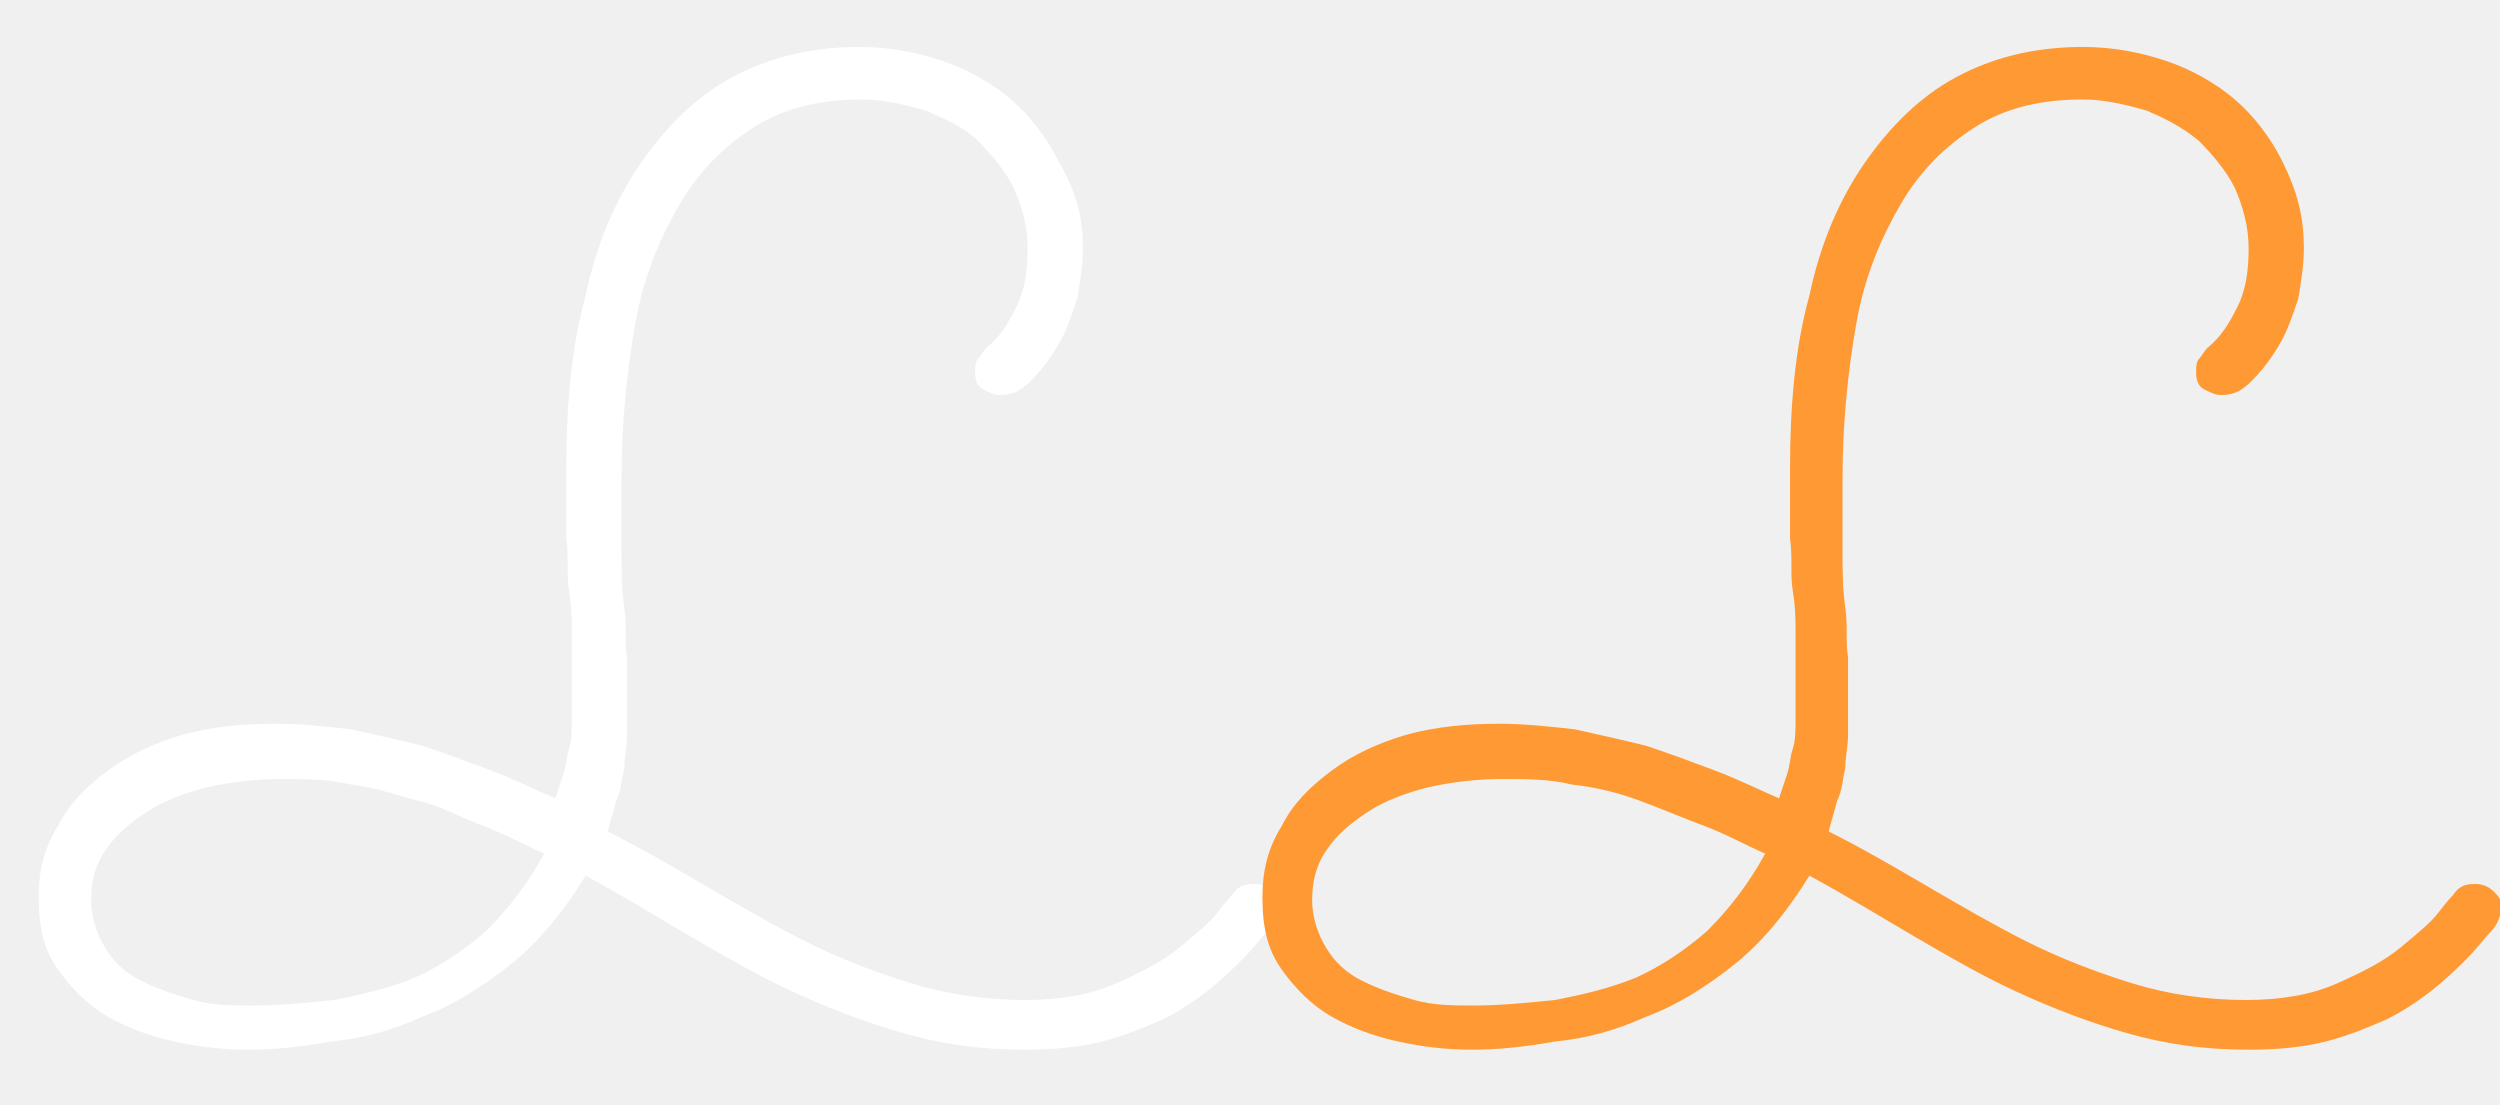
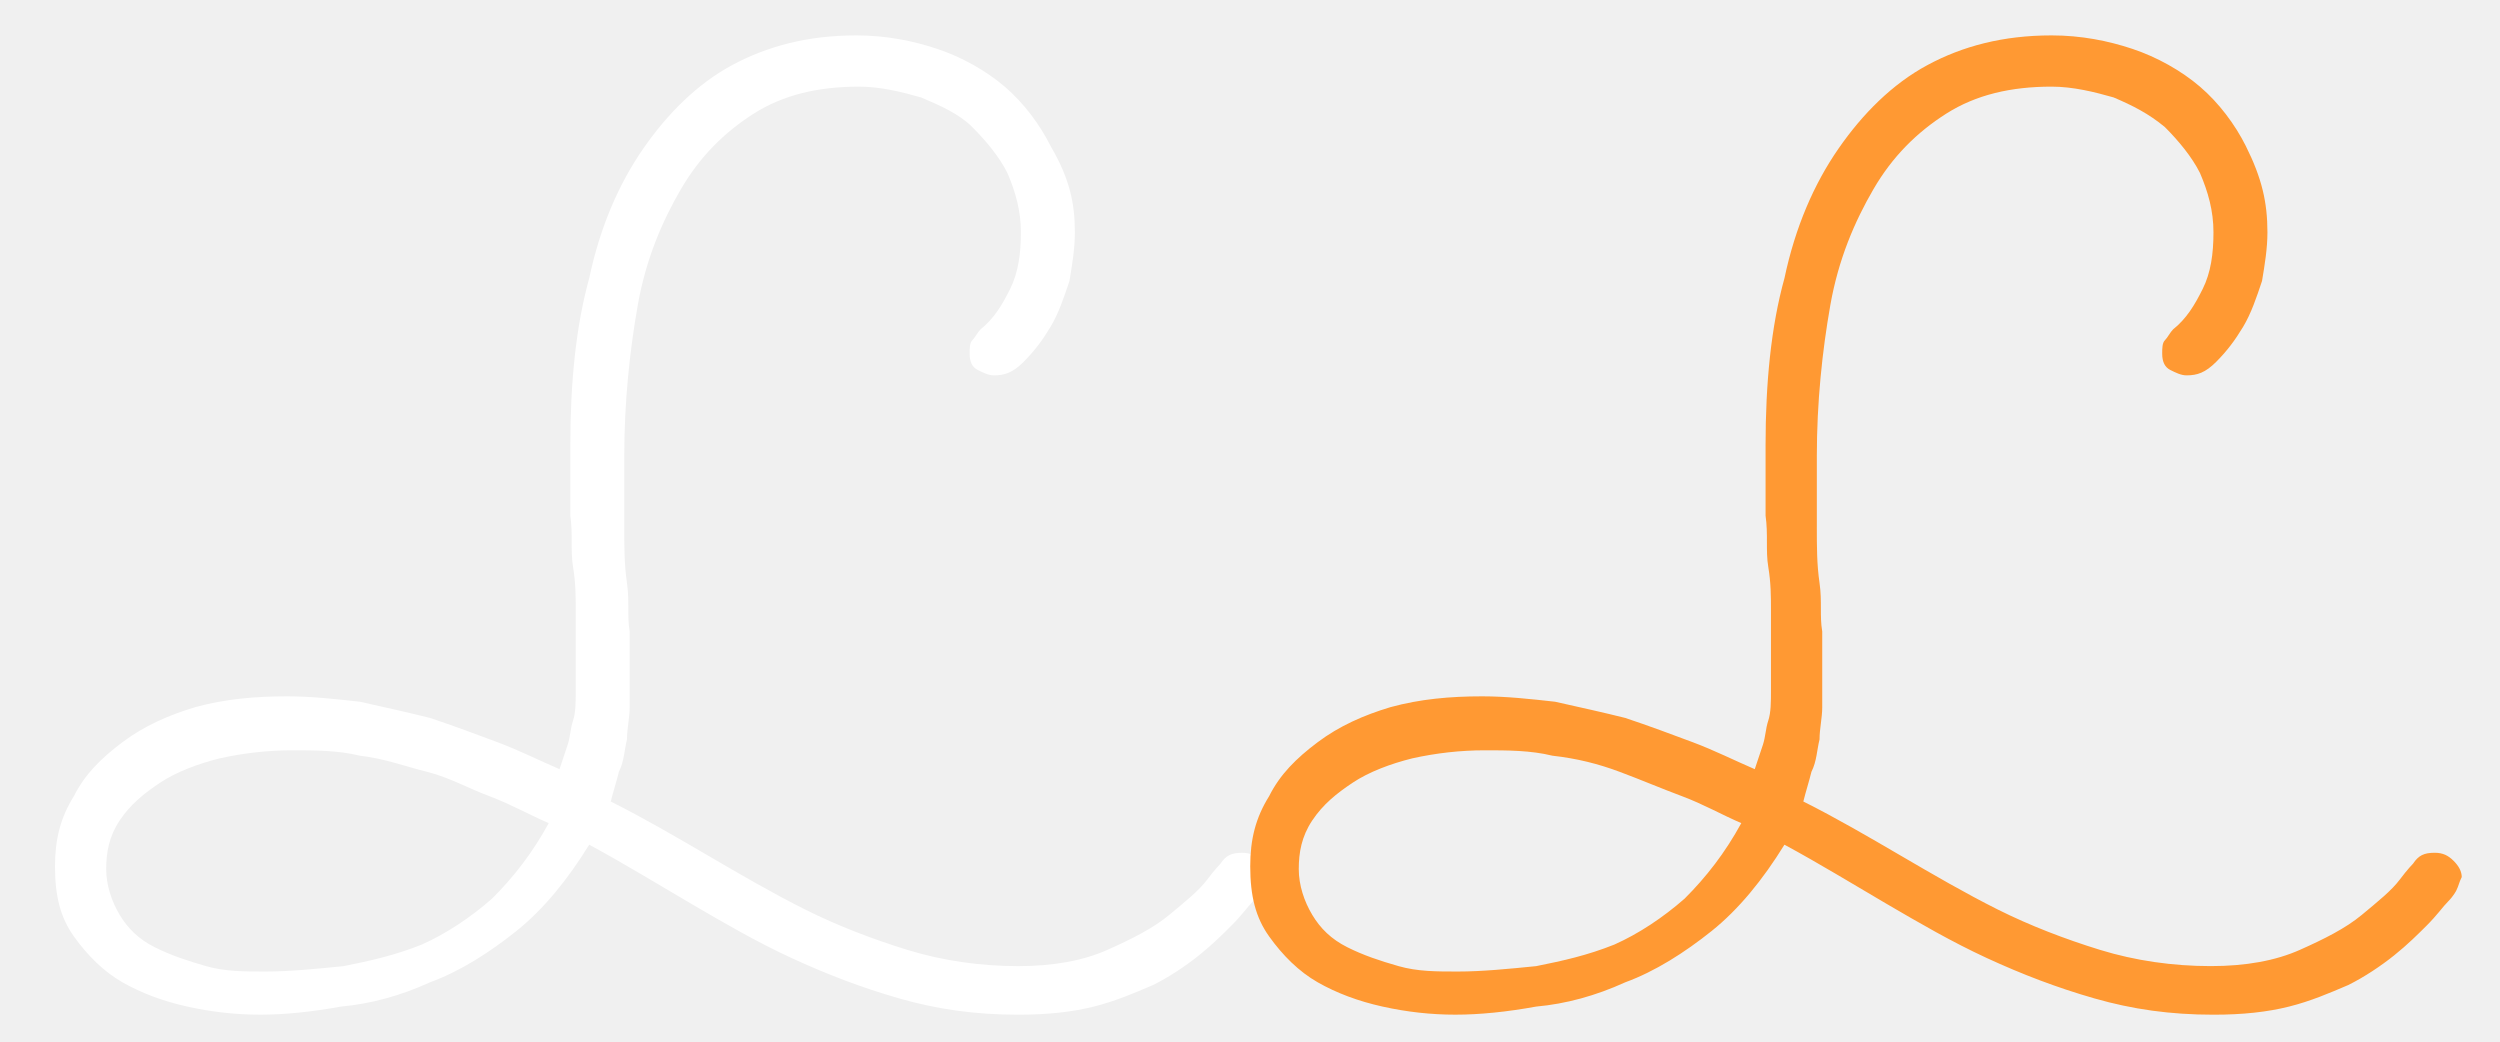
- <svg xmlns="http://www.w3.org/2000/svg" version="1.1" id="Layer_1" x="0px" y="0px" width="90.5px" height="40px" viewBox="0 0 90.5 40" enable-background="new 0 0 90.5 40" xml:space="preserve">
+ <svg xmlns="http://www.w3.org/2000/svg" version="1.1" id="Layer_1" x="0px" y="0px" width="75px" height="31.25px" viewBox="7.5 4.25 75 31.25" enable-background="new 7.5 4.25 75 31.25" xml:space="preserve">
  <g>
    <g>
-       <path fill="#FFFFFF" d="M46.1,33.4c0,0-0.1,0.2-0.3,0.4c-0.2,0.2-0.4,0.5-0.8,0.9c-0.3,0.3-0.7,0.7-1.2,1.1    c-0.5,0.4-1.1,0.8-1.7,1.1c-0.7,0.3-1.4,0.6-2.2,0.8c-0.8,0.2-1.7,0.3-2.8,0.3c-1.6,0-3-0.2-4.4-0.6c-1.4-0.4-2.7-0.9-4-1.5    c-1.3-0.6-2.5-1.3-3.7-2c-1.2-0.7-2.5-1.5-3.8-2.2c-0.8,1.3-1.7,2.4-2.7,3.2s-2.1,1.5-3.2,1.9c-1.1,0.5-2.2,0.8-3.3,0.9    c-1.1,0.2-2.1,0.3-3,0.3c-0.9,0-1.8-0.1-2.7-0.3s-1.7-0.5-2.4-0.9s-1.3-1-1.8-1.7c-0.5-0.7-0.7-1.5-0.7-2.6c0-1,0.2-1.8,0.7-2.6    c0.4-0.8,1-1.4,1.8-2s1.7-1,2.7-1.3c1.1-0.3,2.2-0.4,3.4-0.4c0.9,0,1.8,0.1,2.7,0.2c0.9,0.2,1.8,0.4,2.6,0.6    c0.9,0.3,1.7,0.6,2.5,0.9c0.8,0.3,1.6,0.7,2.3,1c0.1-0.3,0.2-0.6,0.3-0.9c0.1-0.3,0.1-0.6,0.2-0.9c0.1-0.3,0.1-0.7,0.1-1.1    c0-0.4,0-0.9,0-1.5c0-0.5,0-1,0-1.5c0-0.5,0-1-0.1-1.6s0-1.2-0.1-1.9c0-0.7,0-1.6,0-2.6c0-2.3,0.2-4.4,0.7-6.2    c0.4-1.9,1.1-3.5,2-4.8c0.9-1.3,2-2.4,3.3-3.1s2.8-1.1,4.6-1.1c1.1,0,2.1,0.2,3,0.5c0.9,0.3,1.8,0.8,2.5,1.4    c0.7,0.6,1.3,1.4,1.7,2.2C39,7,39.2,7.9,39.2,9c0,0.6-0.1,1.2-0.2,1.8c-0.2,0.6-0.4,1.2-0.7,1.7c-0.3,0.5-0.6,0.9-1,1.3    s-0.7,0.5-1.1,0.5c-0.2,0-0.4-0.1-0.6-0.2c-0.2-0.1-0.3-0.3-0.3-0.6c0-0.2,0-0.4,0.1-0.5c0.1-0.1,0.2-0.3,0.3-0.4    c0.5-0.4,0.8-0.9,1.1-1.5c0.3-0.6,0.4-1.3,0.4-2.1c0-0.8-0.2-1.5-0.5-2.2c-0.3-0.6-0.8-1.2-1.3-1.7s-1.2-0.8-1.9-1.1    c-0.7-0.2-1.5-0.4-2.3-0.4c-1.5,0-2.8,0.3-3.9,1c-1.1,0.7-2,1.6-2.7,2.8s-1.3,2.6-1.6,4.3c-0.3,1.7-0.5,3.6-0.5,5.6    c0,1,0,1.9,0,2.6c0,0.8,0,1.4,0.1,2.1s0,1.2,0.1,1.8c0,0.6,0,1.1,0,1.7c0,0.3,0,0.7,0,1.1c0,0.4-0.1,0.8-0.1,1.2    c-0.1,0.4-0.1,0.8-0.3,1.2c-0.1,0.4-0.2,0.7-0.3,1.1c1.2,0.6,2.4,1.3,3.6,2s2.4,1.4,3.6,2c1.2,0.6,2.5,1.1,3.8,1.5    c1.3,0.4,2.7,0.6,4.1,0.6c1.3,0,2.4-0.2,3.3-0.6c0.9-0.4,1.7-0.8,2.3-1.3c0.6-0.5,1.1-0.9,1.4-1.3c0.3-0.4,0.5-0.6,0.5-0.6    c0.2-0.3,0.4-0.4,0.8-0.4c0.3,0,0.5,0.1,0.7,0.3c0.2,0.2,0.3,0.4,0.3,0.6C46.3,33.1,46.2,33.2,46.1,33.4z M19.7,30.9    c-0.7-0.3-1.4-0.7-2.2-1S16,29.2,15.2,29s-1.6-0.5-2.5-0.6c-0.8-0.2-1.7-0.2-2.5-0.2c-0.9,0-1.8,0.1-2.7,0.3    c-0.8,0.2-1.6,0.5-2.2,0.9c-0.6,0.4-1.1,0.8-1.5,1.4s-0.5,1.2-0.5,1.8c0,0.6,0.2,1.2,0.5,1.7s0.7,0.9,1.3,1.2s1.2,0.5,1.9,0.7    c0.7,0.2,1.4,0.2,2.2,0.2c0.9,0,1.9-0.1,2.9-0.2c1-0.2,1.9-0.4,2.9-0.8c0.9-0.4,1.8-1,2.6-1.7C18.4,32.9,19.1,32,19.7,30.9z" />
-       <path fill="#FF9933" d="M90.4,33.4c0,0-0.1,0.2-0.3,0.4s-0.4,0.5-0.8,0.9c-0.3,0.3-0.7,0.7-1.2,1.1s-1.1,0.8-1.7,1.1    c-0.7,0.3-1.4,0.6-2.2,0.8c-0.8,0.2-1.7,0.3-2.8,0.3c-1.6,0-3-0.2-4.4-0.6c-1.4-0.4-2.7-0.9-4-1.5c-1.3-0.6-2.5-1.3-3.7-2    c-1.2-0.7-2.5-1.5-3.8-2.2c-0.8,1.3-1.7,2.4-2.7,3.2s-2.1,1.5-3.2,1.9c-1.1,0.5-2.2,0.8-3.3,0.9c-1.1,0.2-2.1,0.3-3,0.3    c-0.9,0-1.8-0.1-2.7-0.3s-1.7-0.5-2.4-0.9s-1.3-1-1.8-1.7c-0.5-0.7-0.7-1.5-0.7-2.6c0-1,0.2-1.8,0.7-2.6c0.4-0.8,1-1.4,1.8-2    s1.7-1,2.7-1.3c1.1-0.3,2.2-0.4,3.4-0.4c0.9,0,1.8,0.1,2.7,0.2c0.9,0.2,1.8,0.4,2.6,0.6c0.9,0.3,1.7,0.6,2.5,0.9    c0.8,0.3,1.6,0.7,2.3,1c0.1-0.3,0.2-0.6,0.3-0.9c0.1-0.3,0.1-0.6,0.2-0.9c0.1-0.3,0.1-0.7,0.1-1.1c0-0.4,0-0.9,0-1.5    c0-0.5,0-1,0-1.5c0-0.5,0-1-0.1-1.6s0-1.2-0.1-1.9c0-0.7,0-1.6,0-2.6c0-2.3,0.2-4.4,0.7-6.2c0.4-1.9,1.1-3.5,2-4.8    c0.9-1.3,2-2.4,3.3-3.1s2.8-1.1,4.6-1.1c1.1,0,2.1,0.2,3,0.5s1.8,0.8,2.5,1.4s1.3,1.4,1.7,2.2C83.2,7,83.4,7.9,83.4,9    c0,0.6-0.1,1.2-0.2,1.8c-0.2,0.6-0.4,1.2-0.7,1.7c-0.3,0.5-0.6,0.9-1,1.3s-0.7,0.5-1.1,0.5c-0.2,0-0.4-0.1-0.6-0.2    c-0.2-0.1-0.3-0.3-0.3-0.6c0-0.2,0-0.4,0.1-0.5c0.1-0.1,0.2-0.3,0.3-0.4c0.5-0.4,0.8-0.9,1.1-1.5s0.4-1.3,0.4-2.1    c0-0.8-0.2-1.5-0.5-2.2c-0.3-0.6-0.8-1.2-1.3-1.7c-0.6-0.5-1.2-0.8-1.9-1.1c-0.7-0.2-1.5-0.4-2.3-0.4c-1.5,0-2.8,0.3-3.9,1    c-1.1,0.7-2,1.6-2.7,2.8s-1.3,2.6-1.6,4.3c-0.3,1.7-0.5,3.6-0.5,5.6c0,1,0,1.9,0,2.6c0,0.8,0,1.4,0.1,2.1s0,1.2,0.1,1.8    c0,0.6,0,1.1,0,1.7c0,0.3,0,0.7,0,1.1c0,0.4-0.1,0.8-0.1,1.2c-0.1,0.4-0.1,0.8-0.3,1.2c-0.1,0.4-0.2,0.7-0.3,1.1    c1.2,0.6,2.4,1.3,3.6,2s2.4,1.4,3.6,2s2.5,1.1,3.8,1.5c1.3,0.4,2.7,0.6,4.1,0.6c1.3,0,2.4-0.2,3.3-0.6c0.9-0.4,1.7-0.8,2.3-1.3    c0.6-0.5,1.1-0.9,1.4-1.3c0.3-0.4,0.5-0.6,0.5-0.6c0.2-0.3,0.4-0.4,0.8-0.4c0.3,0,0.5,0.1,0.7,0.3c0.2,0.2,0.3,0.4,0.3,0.6    C90.5,33.1,90.5,33.2,90.4,33.4z M63.9,30.9c-0.7-0.3-1.4-0.7-2.2-1s-1.5-0.6-2.3-0.9s-1.6-0.5-2.5-0.6c-0.8-0.2-1.7-0.2-2.5-0.2    c-0.9,0-1.8,0.1-2.7,0.3c-0.8,0.2-1.6,0.5-2.2,0.9c-0.6,0.4-1.1,0.8-1.5,1.4s-0.5,1.2-0.5,1.8c0,0.6,0.2,1.2,0.5,1.7    s0.7,0.9,1.3,1.2s1.2,0.5,1.9,0.7c0.7,0.2,1.4,0.2,2.2,0.2c0.9,0,1.9-0.1,2.9-0.2c1-0.2,1.9-0.4,2.9-0.8c0.9-0.4,1.8-1,2.6-1.7    C62.6,32.9,63.3,32,63.9,30.9z" />
+       <path fill="#FFFFFF" d="M45.331,30.968c0,0-0.081,0.162-0.243,0.324s-0.324,0.405-0.648,0.728    c-0.243,0.243-0.567,0.567-0.971,0.89c-0.405,0.324-0.89,0.648-1.376,0.89c-0.567,0.243-1.133,0.486-1.781,0.648    c-0.648,0.162-1.376,0.243-2.266,0.243c-1.295,0-2.428-0.162-3.561-0.486c-1.133-0.324-2.185-0.728-3.238-1.214    s-2.024-1.052-2.995-1.619c-0.971-0.567-2.024-1.214-3.076-1.781c-0.648,1.052-1.376,1.943-2.185,2.59    c-0.809,0.648-1.7,1.214-2.59,1.538c-0.89,0.405-1.781,0.648-2.671,0.728c-0.89,0.162-1.7,0.243-2.428,0.243    s-1.457-0.081-2.185-0.243c-0.728-0.162-1.376-0.405-1.943-0.728c-0.567-0.324-1.052-0.809-1.457-1.376    c-0.405-0.567-0.567-1.214-0.567-2.104c0-0.809,0.162-1.457,0.567-2.104c0.324-0.648,0.809-1.133,1.457-1.619    s1.376-0.809,2.185-1.052c0.89-0.243,1.781-0.324,2.752-0.324c0.728,0,1.457,0.081,2.185,0.162    c0.728,0.162,1.457,0.324,2.104,0.486c0.728,0.243,1.376,0.486,2.024,0.728s1.295,0.567,1.862,0.809    c0.081-0.243,0.162-0.486,0.243-0.728c0.081-0.243,0.081-0.486,0.162-0.728s0.081-0.567,0.081-0.89c0-0.324,0-0.728,0-1.214    c0-0.405,0-0.809,0-1.214c0-0.405,0-0.809-0.081-1.295s0-0.971-0.081-1.538c0-0.567,0-1.295,0-2.104    c0-1.862,0.162-3.561,0.567-5.018c0.324-1.538,0.89-2.833,1.619-3.885s1.619-1.943,2.671-2.509s2.266-0.89,3.723-0.89    c0.89,0,1.7,0.162,2.428,0.405s1.457,0.648,2.024,1.133s1.052,1.133,1.376,1.781c0.567,0.971,0.728,1.7,0.728,2.59    c0,0.486-0.081,0.971-0.162,1.457c-0.162,0.486-0.324,0.971-0.567,1.376c-0.243,0.405-0.486,0.728-0.809,1.052    c-0.324,0.324-0.567,0.405-0.89,0.405c-0.162,0-0.324-0.081-0.486-0.162c-0.162-0.081-0.243-0.243-0.243-0.486    c0-0.162,0-0.324,0.081-0.405s0.162-0.243,0.243-0.324c0.405-0.324,0.648-0.728,0.89-1.214c0.243-0.486,0.324-1.052,0.324-1.7    s-0.162-1.214-0.405-1.781c-0.243-0.486-0.648-0.971-1.052-1.376c-0.405-0.405-0.971-0.648-1.538-0.89    c-0.567-0.162-1.214-0.324-1.862-0.324c-1.214,0-2.266,0.243-3.157,0.809c-0.89,0.567-1.619,1.295-2.185,2.266    s-1.052,2.104-1.295,3.48s-0.405,2.914-0.405,4.533c0,0.809,0,1.538,0,2.104c0,0.648,0,1.133,0.081,1.7    c0.081,0.567,0,0.971,0.081,1.457c0,0.486,0,0.89,0,1.376c0,0.243,0,0.567,0,0.89s-0.081,0.648-0.081,0.971    c-0.081,0.324-0.081,0.648-0.243,0.971c-0.081,0.324-0.162,0.567-0.243,0.89c0.971,0.486,1.943,1.052,2.914,1.619    c0.971,0.567,1.943,1.133,2.914,1.619c0.971,0.486,2.024,0.89,3.076,1.214c1.052,0.324,2.185,0.486,3.319,0.486    c1.052,0,1.943-0.162,2.671-0.486c0.728-0.324,1.376-0.648,1.862-1.052c0.486-0.405,0.89-0.728,1.133-1.052    c0.243-0.324,0.405-0.486,0.405-0.486c0.162-0.243,0.324-0.324,0.648-0.324c0.243,0,0.405,0.081,0.567,0.243    s0.243,0.324,0.243,0.486C45.493,30.725,45.412,30.806,45.331,30.968z M23.962,28.944c-0.567-0.243-1.133-0.567-1.781-0.809    c-0.648-0.243-1.214-0.567-1.862-0.728s-1.295-0.405-2.024-0.486c-0.648-0.162-1.376-0.162-2.024-0.162    c-0.728,0-1.457,0.081-2.185,0.243c-0.648,0.162-1.295,0.405-1.781,0.728c-0.486,0.324-0.89,0.648-1.214,1.133    c-0.324,0.486-0.405,0.971-0.405,1.457c0,0.486,0.162,0.971,0.405,1.376c0.243,0.405,0.567,0.728,1.052,0.971    c0.486,0.243,0.971,0.405,1.538,0.567c0.567,0.162,1.133,0.162,1.781,0.162c0.728,0,1.538-0.081,2.347-0.162    c0.809-0.162,1.538-0.324,2.347-0.648c0.728-0.324,1.457-0.809,2.104-1.376C22.91,30.563,23.477,29.834,23.962,28.944z" />
+       <path fill="#FF9933" d="M81.188,30.968c0,0-0.081,0.162-0.243,0.324s-0.324,0.405-0.648,0.728    c-0.243,0.243-0.567,0.567-0.971,0.89s-0.89,0.648-1.376,0.89c-0.567,0.243-1.133,0.486-1.781,0.648    c-0.648,0.162-1.376,0.243-2.266,0.243c-1.295,0-2.428-0.162-3.561-0.486c-1.133-0.324-2.185-0.728-3.238-1.214    c-1.052-0.486-2.024-1.052-2.995-1.619s-2.024-1.214-3.076-1.781c-0.648,1.052-1.376,1.943-2.185,2.59s-1.7,1.214-2.59,1.538    c-0.89,0.405-1.781,0.648-2.671,0.728c-0.89,0.162-1.7,0.243-2.428,0.243c-0.728,0-1.457-0.081-2.185-0.243    s-1.376-0.405-1.943-0.728c-0.567-0.324-1.052-0.809-1.457-1.376s-0.567-1.214-0.567-2.104c0-0.809,0.162-1.457,0.567-2.104    c0.324-0.648,0.809-1.133,1.457-1.619c0.648-0.486,1.376-0.809,2.185-1.052c0.89-0.243,1.781-0.324,2.752-0.324    c0.728,0,1.457,0.081,2.185,0.162c0.728,0.162,1.457,0.324,2.104,0.486c0.728,0.243,1.376,0.486,2.024,0.728    s1.295,0.567,1.862,0.809c0.081-0.243,0.162-0.486,0.243-0.728c0.081-0.243,0.081-0.486,0.162-0.728    c0.081-0.243,0.081-0.567,0.081-0.89c0-0.324,0-0.728,0-1.214c0-0.405,0-0.809,0-1.214c0-0.405,0-0.809-0.081-1.295    c-0.081-0.486,0-0.971-0.081-1.538c0-0.567,0-1.295,0-2.104c0-1.862,0.162-3.561,0.567-5.018c0.324-1.538,0.89-2.833,1.619-3.885    s1.619-1.943,2.671-2.509c1.052-0.567,2.266-0.89,3.723-0.89c0.89,0,1.7,0.162,2.428,0.405c0.728,0.243,1.457,0.648,2.024,1.133    s1.052,1.133,1.376,1.781c0.486,0.971,0.648,1.7,0.648,2.59c0,0.486-0.081,0.971-0.162,1.457    c-0.162,0.486-0.324,0.971-0.567,1.376c-0.243,0.405-0.486,0.728-0.809,1.052c-0.324,0.324-0.567,0.405-0.89,0.405    c-0.162,0-0.324-0.081-0.486-0.162c-0.162-0.081-0.243-0.243-0.243-0.486c0-0.162,0-0.324,0.081-0.405s0.162-0.243,0.243-0.324    c0.405-0.324,0.648-0.728,0.89-1.214c0.243-0.486,0.324-1.052,0.324-1.7s-0.162-1.214-0.405-1.781    c-0.243-0.486-0.648-0.971-1.052-1.376c-0.486-0.405-0.971-0.648-1.538-0.89c-0.567-0.162-1.214-0.324-1.862-0.324    c-1.214,0-2.266,0.243-3.157,0.809C65,8.223,64.271,8.951,63.705,9.923s-1.052,2.104-1.295,3.48    c-0.243,1.376-0.405,2.914-0.405,4.533c0,0.809,0,1.538,0,2.104c0,0.648,0,1.133,0.081,1.7c0.081,0.567,0,0.971,0.081,1.457    c0,0.486,0,0.89,0,1.376c0,0.243,0,0.567,0,0.89s-0.081,0.648-0.081,0.971c-0.081,0.324-0.081,0.648-0.243,0.971    c-0.081,0.324-0.162,0.567-0.243,0.89c0.971,0.486,1.943,1.052,2.914,1.619c0.971,0.567,1.943,1.133,2.914,1.619    s2.024,0.89,3.076,1.214c1.052,0.324,2.185,0.486,3.319,0.486c1.052,0,1.943-0.162,2.671-0.486    c0.728-0.324,1.376-0.648,1.862-1.052c0.486-0.405,0.89-0.728,1.133-1.052c0.243-0.324,0.405-0.486,0.405-0.486    c0.162-0.243,0.324-0.324,0.648-0.324c0.243,0,0.405,0.081,0.567,0.243s0.243,0.324,0.243,0.486    C81.269,30.725,81.269,30.806,81.188,30.968z M59.739,28.944c-0.567-0.243-1.133-0.567-1.781-0.809s-1.214-0.486-1.862-0.728    c-0.648-0.243-1.295-0.405-2.024-0.486c-0.648-0.162-1.376-0.162-2.024-0.162c-0.728,0-1.457,0.081-2.185,0.243    c-0.648,0.162-1.295,0.405-1.781,0.728c-0.486,0.324-0.89,0.648-1.214,1.133c-0.324,0.486-0.405,0.971-0.405,1.457    c0,0.486,0.162,0.971,0.405,1.376s0.567,0.728,1.052,0.971s0.971,0.405,1.538,0.567s1.133,0.162,1.781,0.162    c0.728,0,1.538-0.081,2.347-0.162c0.809-0.162,1.538-0.324,2.347-0.648c0.728-0.324,1.457-0.809,2.104-1.376    C58.686,30.563,59.253,29.834,59.739,28.944z" />
    </g>
  </g>
</svg>
